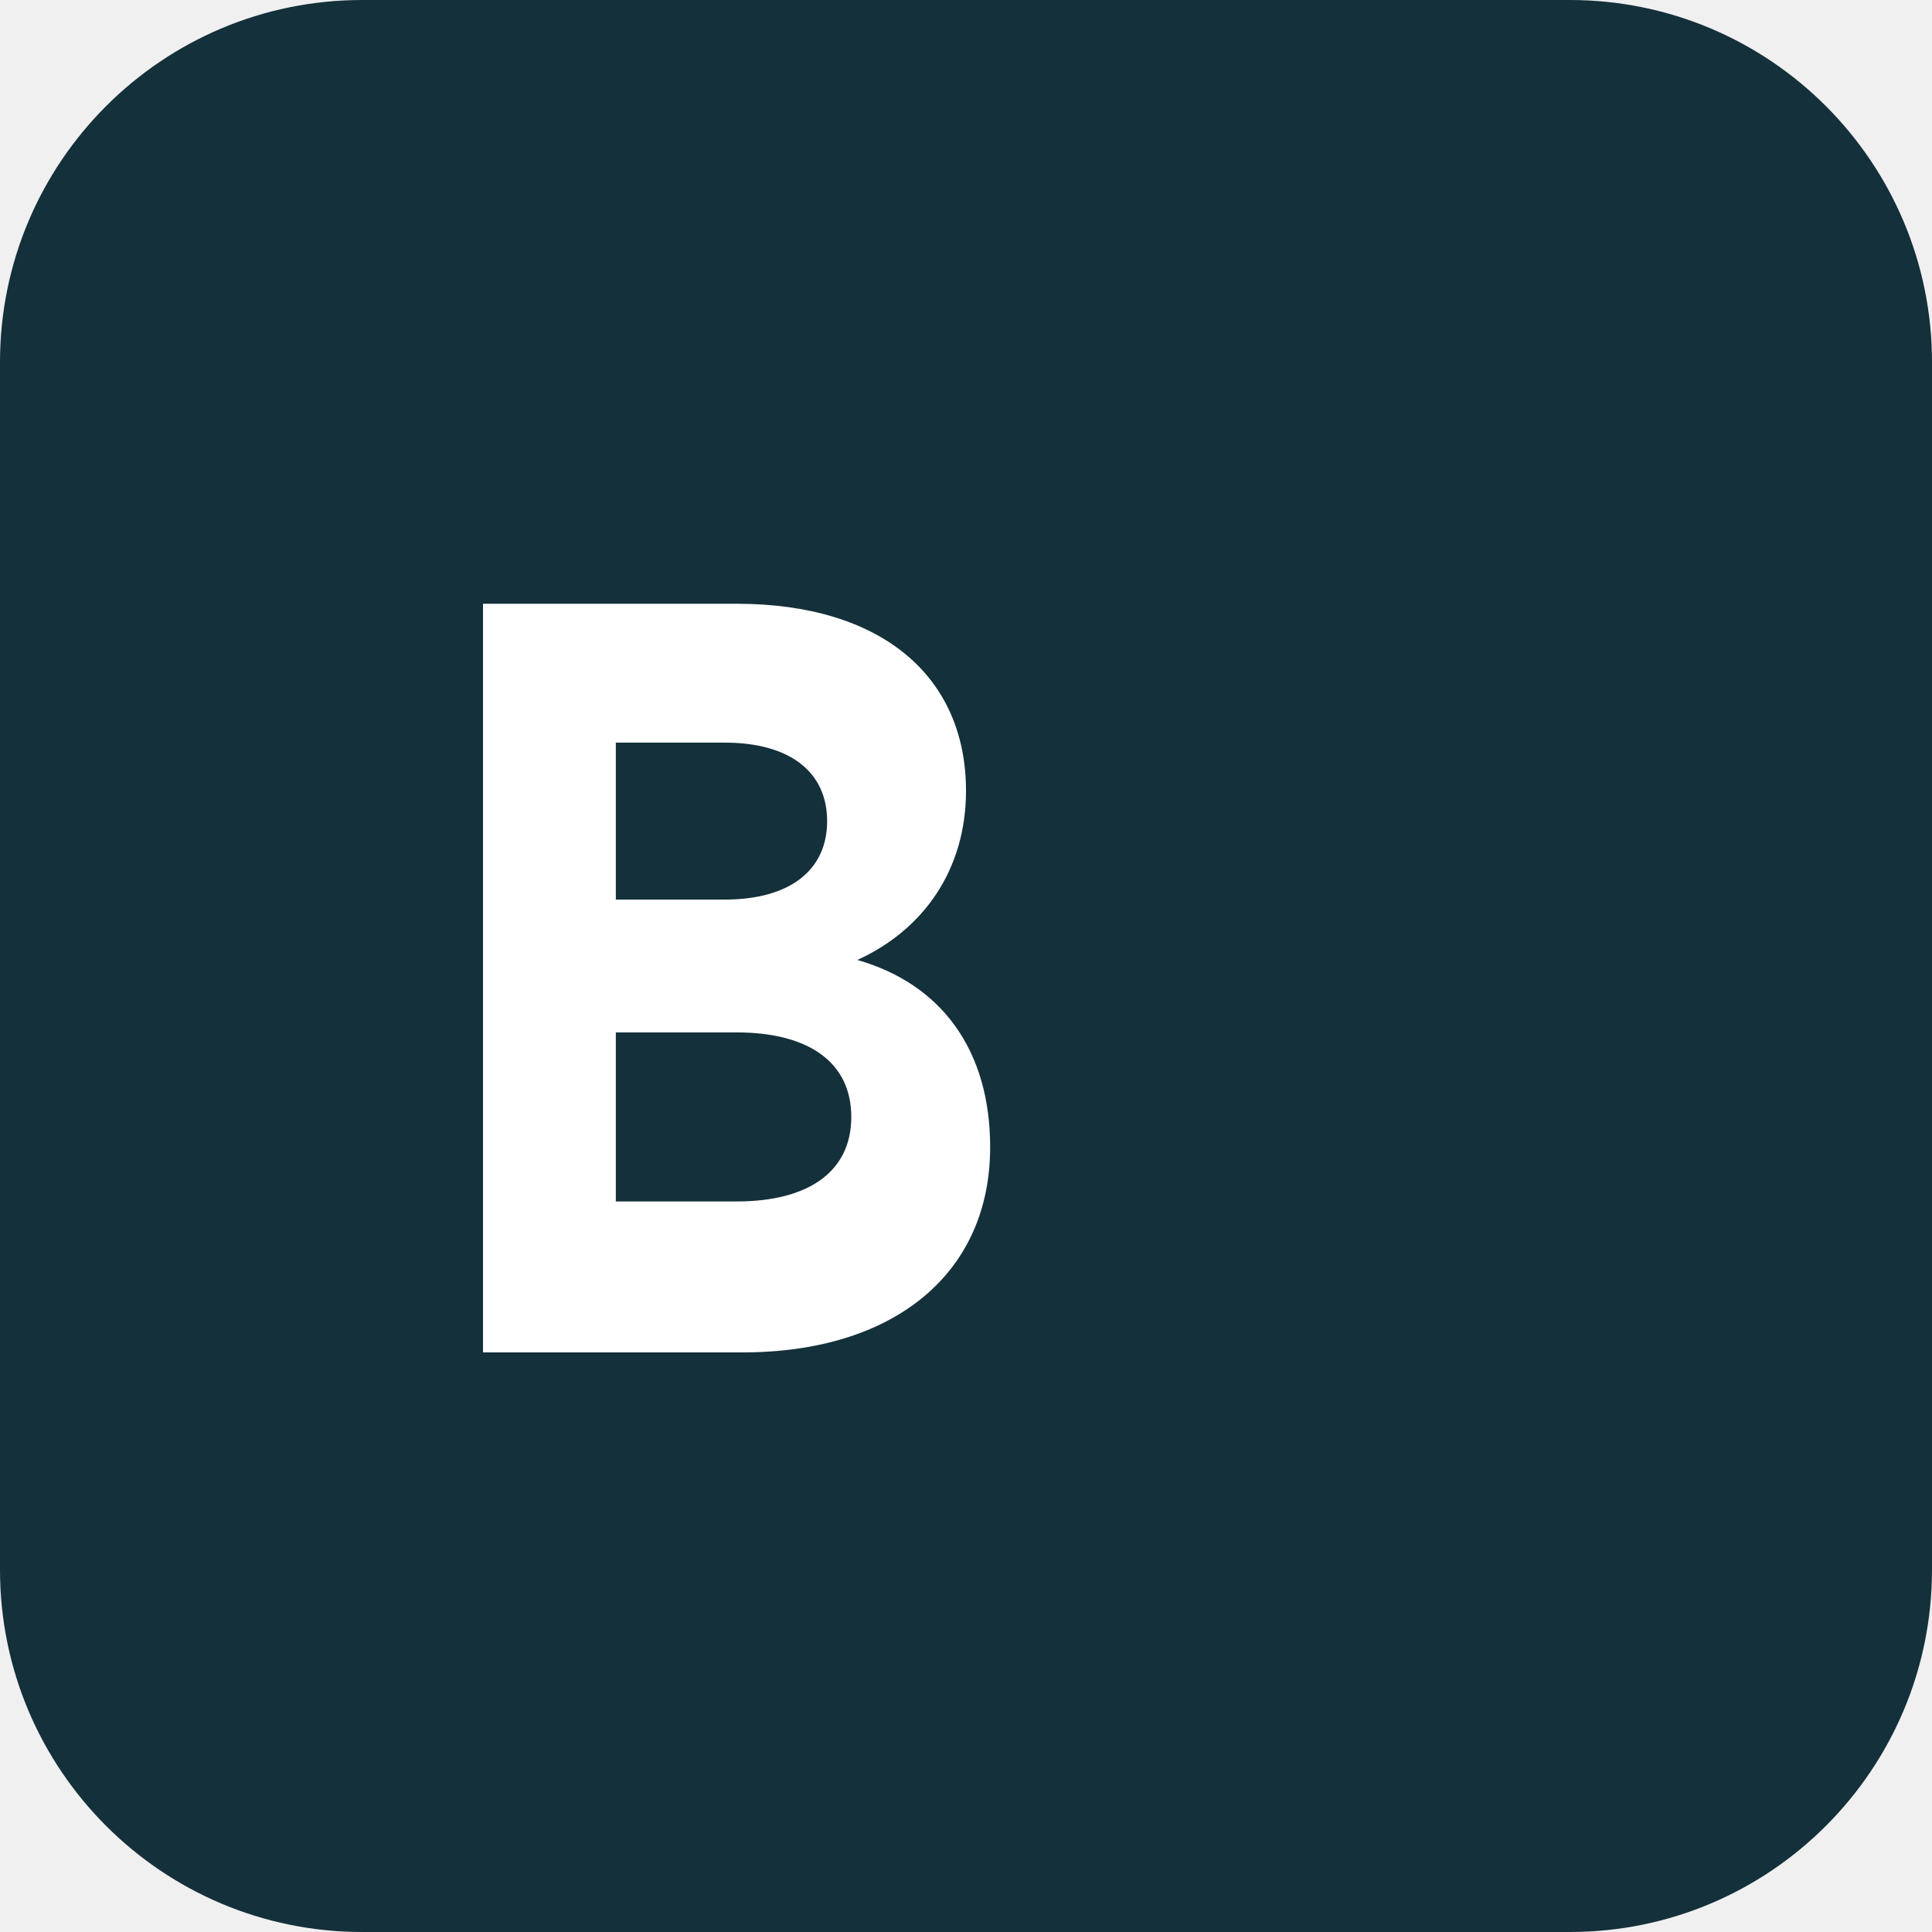
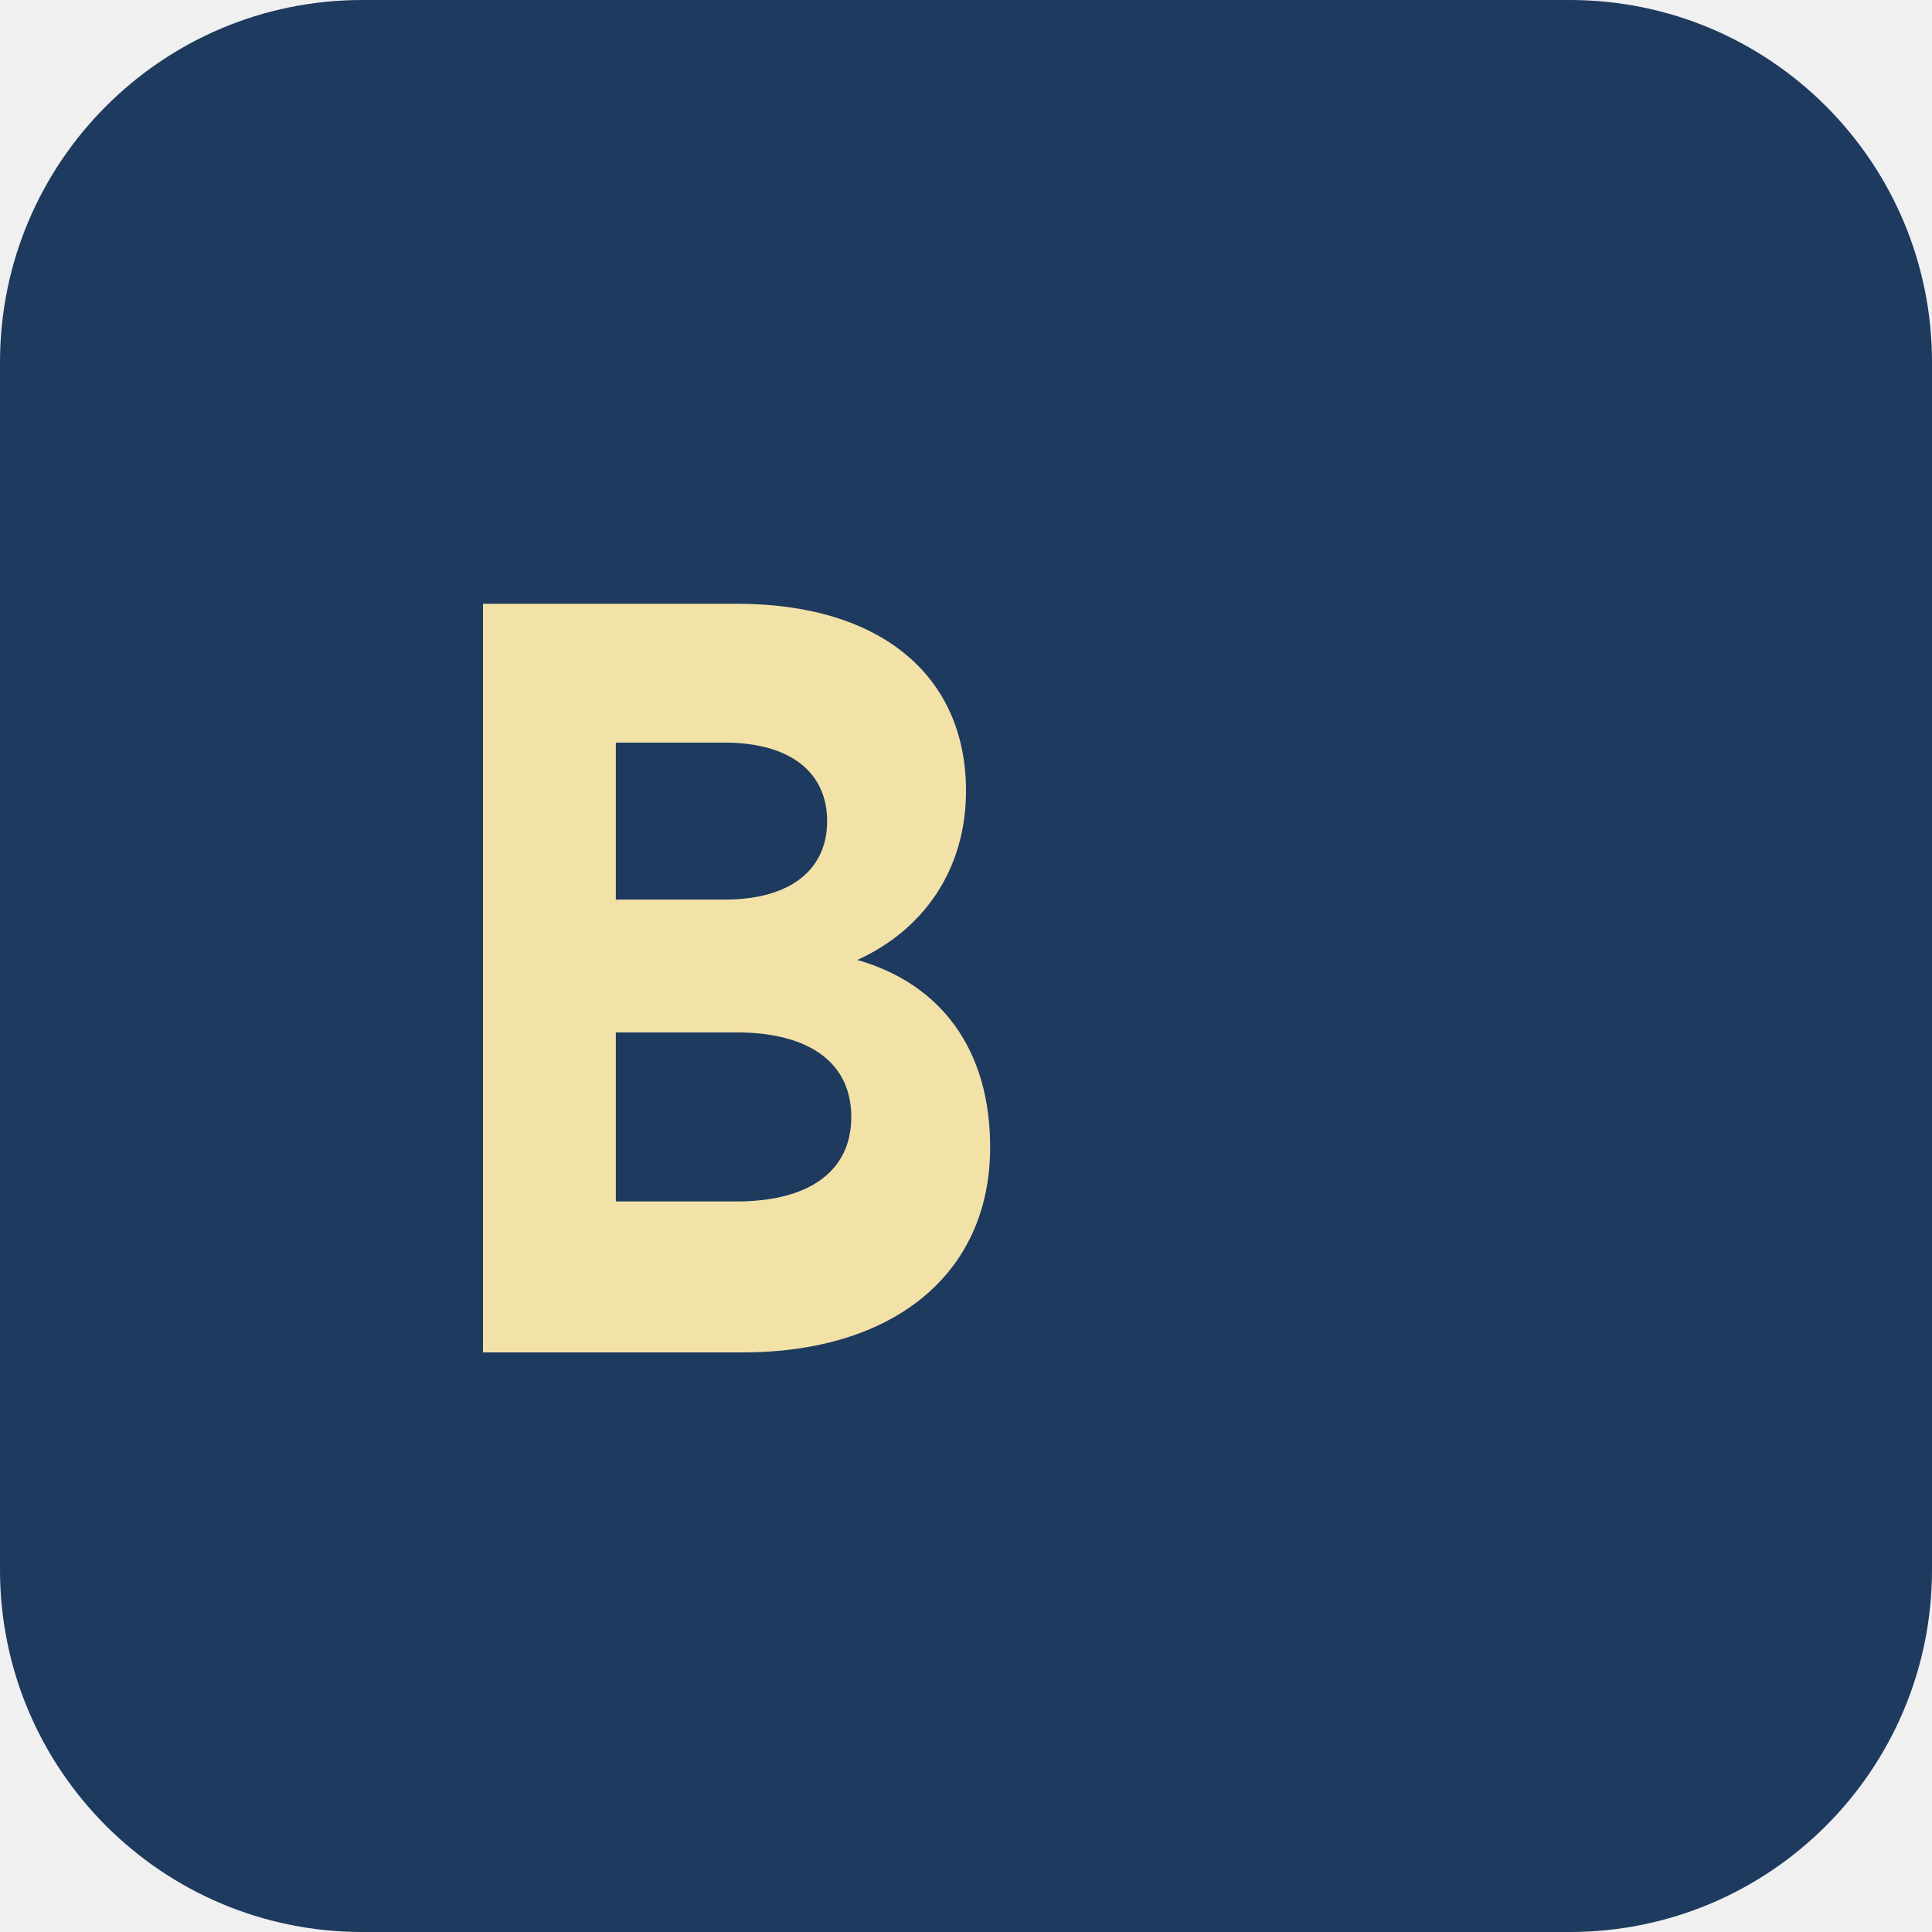
<svg xmlns="http://www.w3.org/2000/svg" viewBox="0 0 32 32">
-   <rect width="32" height="32" rx="6" fill="#14303a" />
-   <path d="M8 22V10h4.2c2.4 0 3.8 1.2 3.8 3.1 0 1.3-.7 2.3-1.8 2.8 1.4.4 2.2 1.5 2.2 3.1 0 2.1-1.6 3.4-4.1 3.4H8zm2.2-7.1h1.8c1.1 0 1.7-.5 1.7-1.3s-.6-1.3-1.7-1.3h-1.8v2.6zm0 5h2c1.2 0 1.9-.5 1.9-1.4s-.7-1.4-1.9-1.4h-2V19.9z" fill="#fff" />
+   <rect width="32" height="32" rx="6" fill="#1e3a5f" />
+   <path d="M8 22V10h4.2c2.4 0 3.8 1.2 3.8 3.1 0 1.3-.7 2.3-1.8 2.8 1.4.4 2.2 1.5 2.2 3.1 0 2.1-1.6 3.4-4.1 3.4H8zm2.2-7.1h1.8c1.1 0 1.7-.5 1.7-1.3s-.6-1.3-1.7-1.3h-1.8v2.6zm0 5h2c1.2 0 1.9-.5 1.9-1.4s-.7-1.4-1.9-1.4h-2V19.9z" fill="#f3e2a8" />
</svg>
